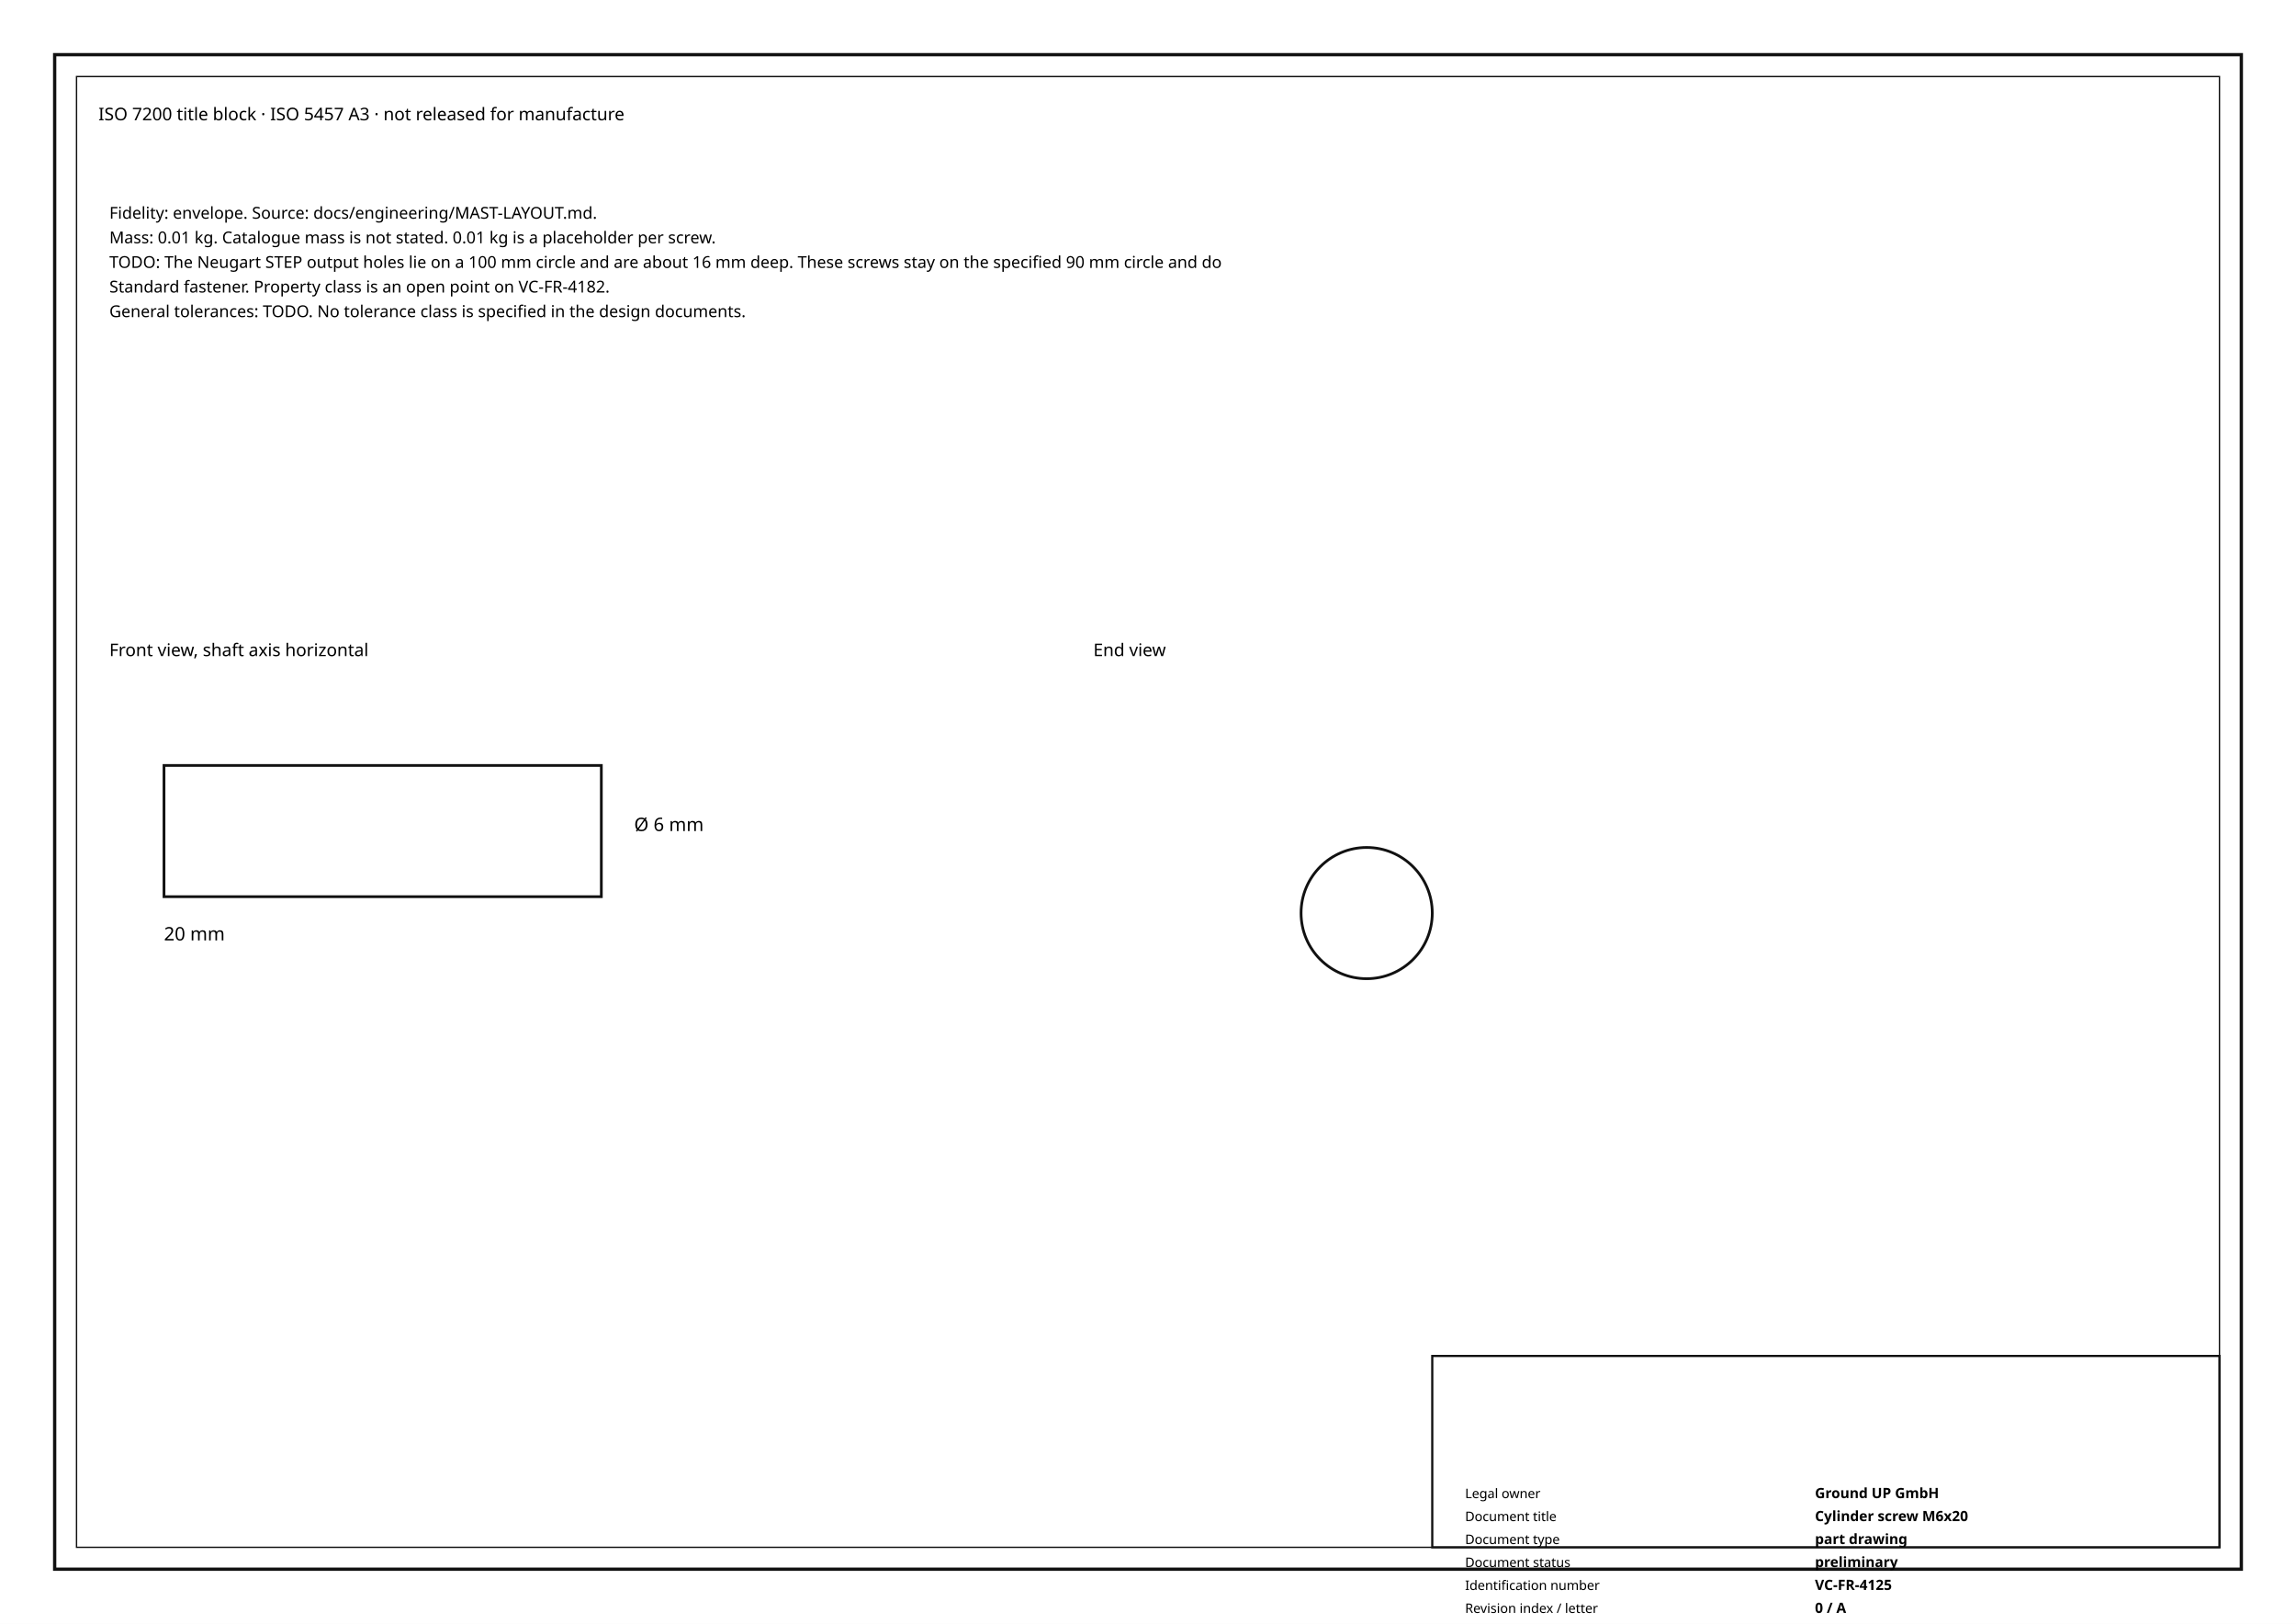
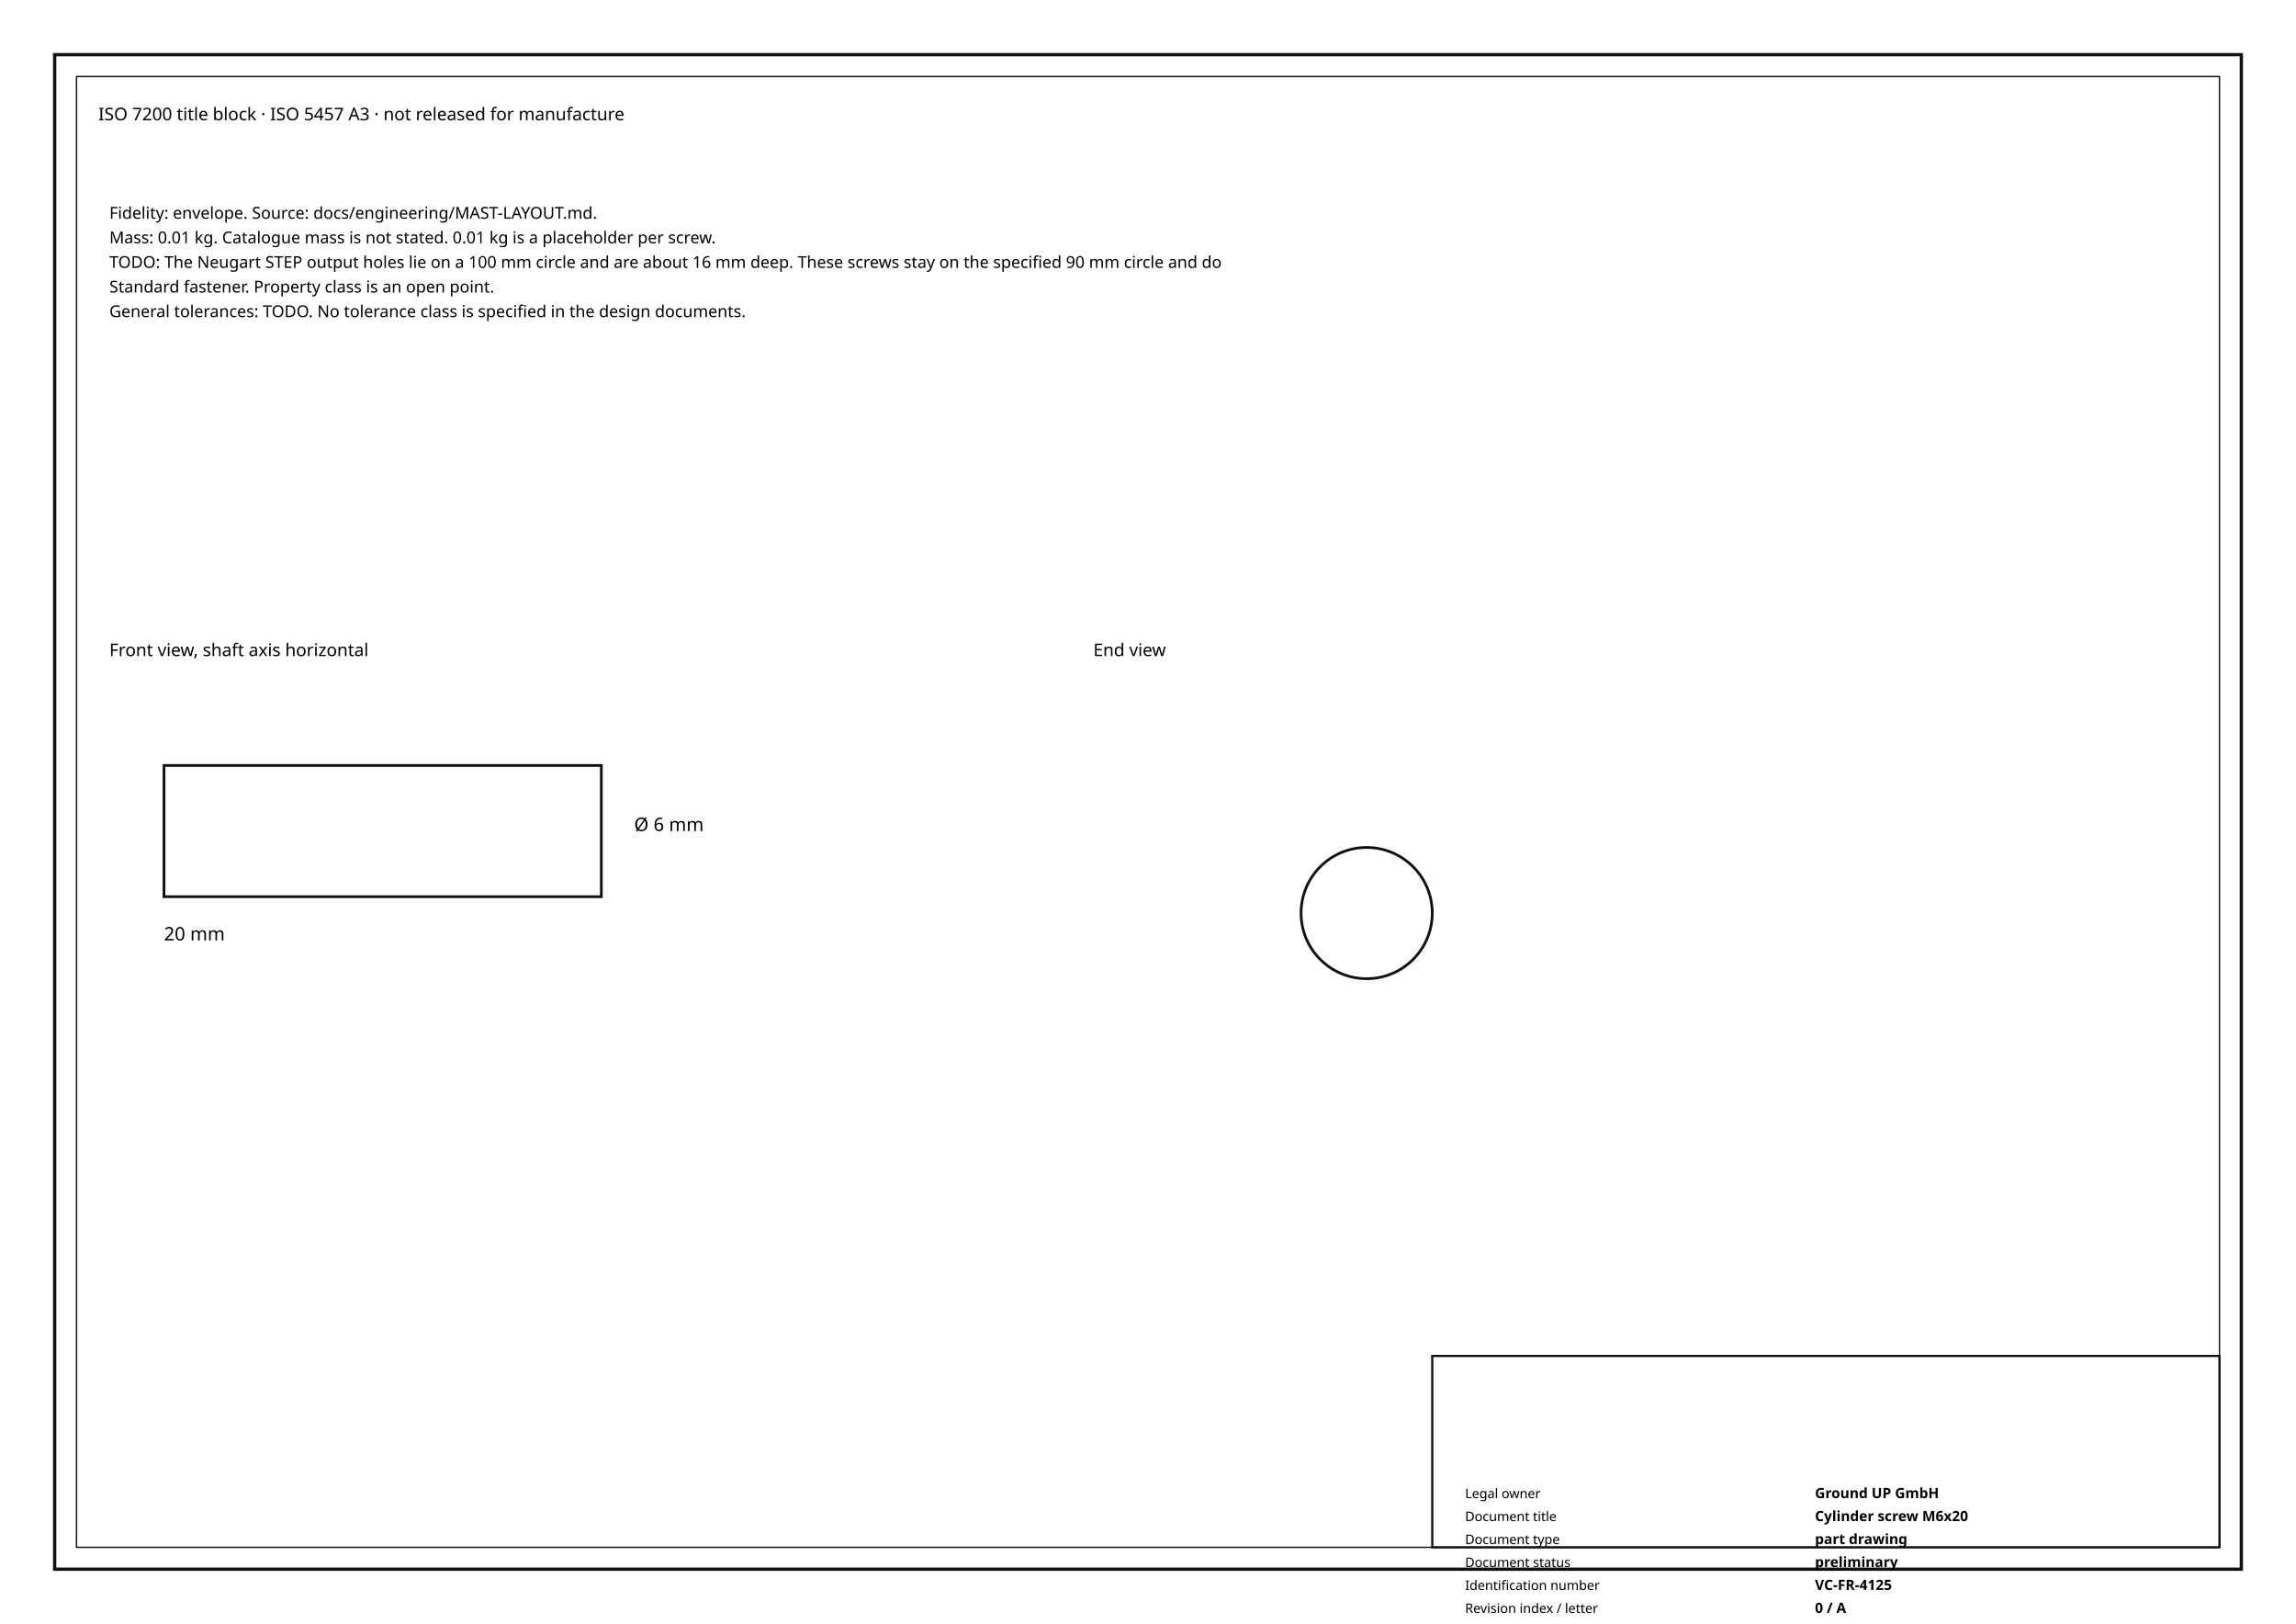
<svg xmlns="http://www.w3.org/2000/svg" width="420mm" height="297mm" viewBox="0 0 420.0 297.0">
  <rect width="100%" height="100%" fill="#fff" />
  <rect x="10" y="10" width="400" height="277" fill="none" stroke="#111" stroke-width="0.6" />
  <rect x="14" y="14" width="392" height="269" fill="none" stroke="#111" stroke-width="0.25" />
  <rect x="262" y="248" width="144" height="35" fill="none" stroke="#111" stroke-width="0.4" />
  <text x="18" y="22" font-size="3.2" font-family="sans-serif">ISO 7200 title block · ISO 5457 A3 · not released for manufacture</text>
  <text x="20" y="120" font-size="3.2" font-family="sans-serif">Front view, shaft axis horizontal</text>
  <rect x="30" y="140" width="80.00" height="24.00" fill="none" stroke="#111" stroke-width="0.5" />
  <text x="30" y="172.0" font-size="3.4" font-family="sans-serif">20 mm</text>
  <text x="116.0" y="152.0" font-size="3.4" font-family="sans-serif">Ø 6 mm</text>
  <text x="200" y="120" font-size="3.2" font-family="sans-serif">End view</text>
  <circle cx="250" cy="167.0" r="12.00" fill="none" stroke="#111" stroke-width="0.5" />
  <text x="20" y="40" font-size="3" font-family="sans-serif">Fidelity: envelope. Source: docs/engineering/MAST-LAYOUT.md.</text>
  <text x="20" y="44.5" font-size="3" font-family="sans-serif">Mass: 0.01 kg. Catalogue mass is not stated. 0.01 kg is a placeholder per screw.</text>
  <text x="20" y="49.0" font-size="3" font-family="sans-serif">TODO: The Neugart STEP output holes lie on a 100 mm circle and are about 16 mm deep. These screws stay on the specified 90 mm circle and do </text>
-   <text x="20" y="53.5" font-size="3" font-family="sans-serif">Standard fastener. Property class is an open point on VC-FR-4182.</text>
+   <text x="20" y="53.5" font-size="3" font-family="sans-serif">Standard fastener. Property class is an open point.</text>
  <text x="20" y="58.0" font-size="3" font-family="sans-serif">General tolerances: TODO. No tolerance class is specified in the design documents.</text>
  <text x="268" y="274" font-size="2.4" font-family="sans-serif">Legal owner</text>
  <text x="332" y="274" font-size="2.6" font-family="sans-serif" font-weight="700">Ground UP GmbH</text>
  <text x="268" y="278.2" font-size="2.4" font-family="sans-serif">Document title</text>
  <text x="332" y="278.2" font-size="2.6" font-family="sans-serif" font-weight="700">Cylinder screw M6x20</text>
  <text x="268" y="282.4" font-size="2.4" font-family="sans-serif">Document type</text>
  <text x="332" y="282.4" font-size="2.6" font-family="sans-serif" font-weight="700">part drawing</text>
  <text x="268" y="286.6" font-size="2.4" font-family="sans-serif">Document status</text>
  <text x="332" y="286.6" font-size="2.6" font-family="sans-serif" font-weight="700">preliminary</text>
  <text x="268" y="290.8" font-size="2.4" font-family="sans-serif">Identification number</text>
  <text x="332" y="290.8" font-size="2.6" font-family="sans-serif" font-weight="700">VC-FR-4125</text>
  <text x="268" y="295" font-size="2.4" font-family="sans-serif">Revision index / letter</text>
  <text x="332" y="295" font-size="2.6" font-family="sans-serif" font-weight="700">0 / A</text>
  <text x="268" y="299.2" font-size="2.4" font-family="sans-serif">Creator</text>
  <text x="332" y="299.2" font-size="2.6" font-family="sans-serif" font-weight="700">vibrocore cad export</text>
  <text x="268" y="303.4" font-size="2.4" font-family="sans-serif">Created</text>
  <text x="332" y="303.4" font-size="2.6" font-family="sans-serif" font-weight="700">2026-11-19</text>
  <text x="268" y="307.6" font-size="2.4" font-family="sans-serif">Units</text>
  <text x="332" y="307.6" font-size="2.6" font-family="sans-serif" font-weight="700">mm</text>
  <text x="268" y="311.8" font-size="2.4" font-family="sans-serif">Projection</text>
  <text x="332" y="311.8" font-size="2.6" font-family="sans-serif" font-weight="700">first angle (ISO 128)</text>
  <text x="268" y="316" font-size="2.4" font-family="sans-serif">Sheet</text>
  <text x="332" y="316" font-size="2.6" font-family="sans-serif" font-weight="700">1 / 1</text>
</svg>
